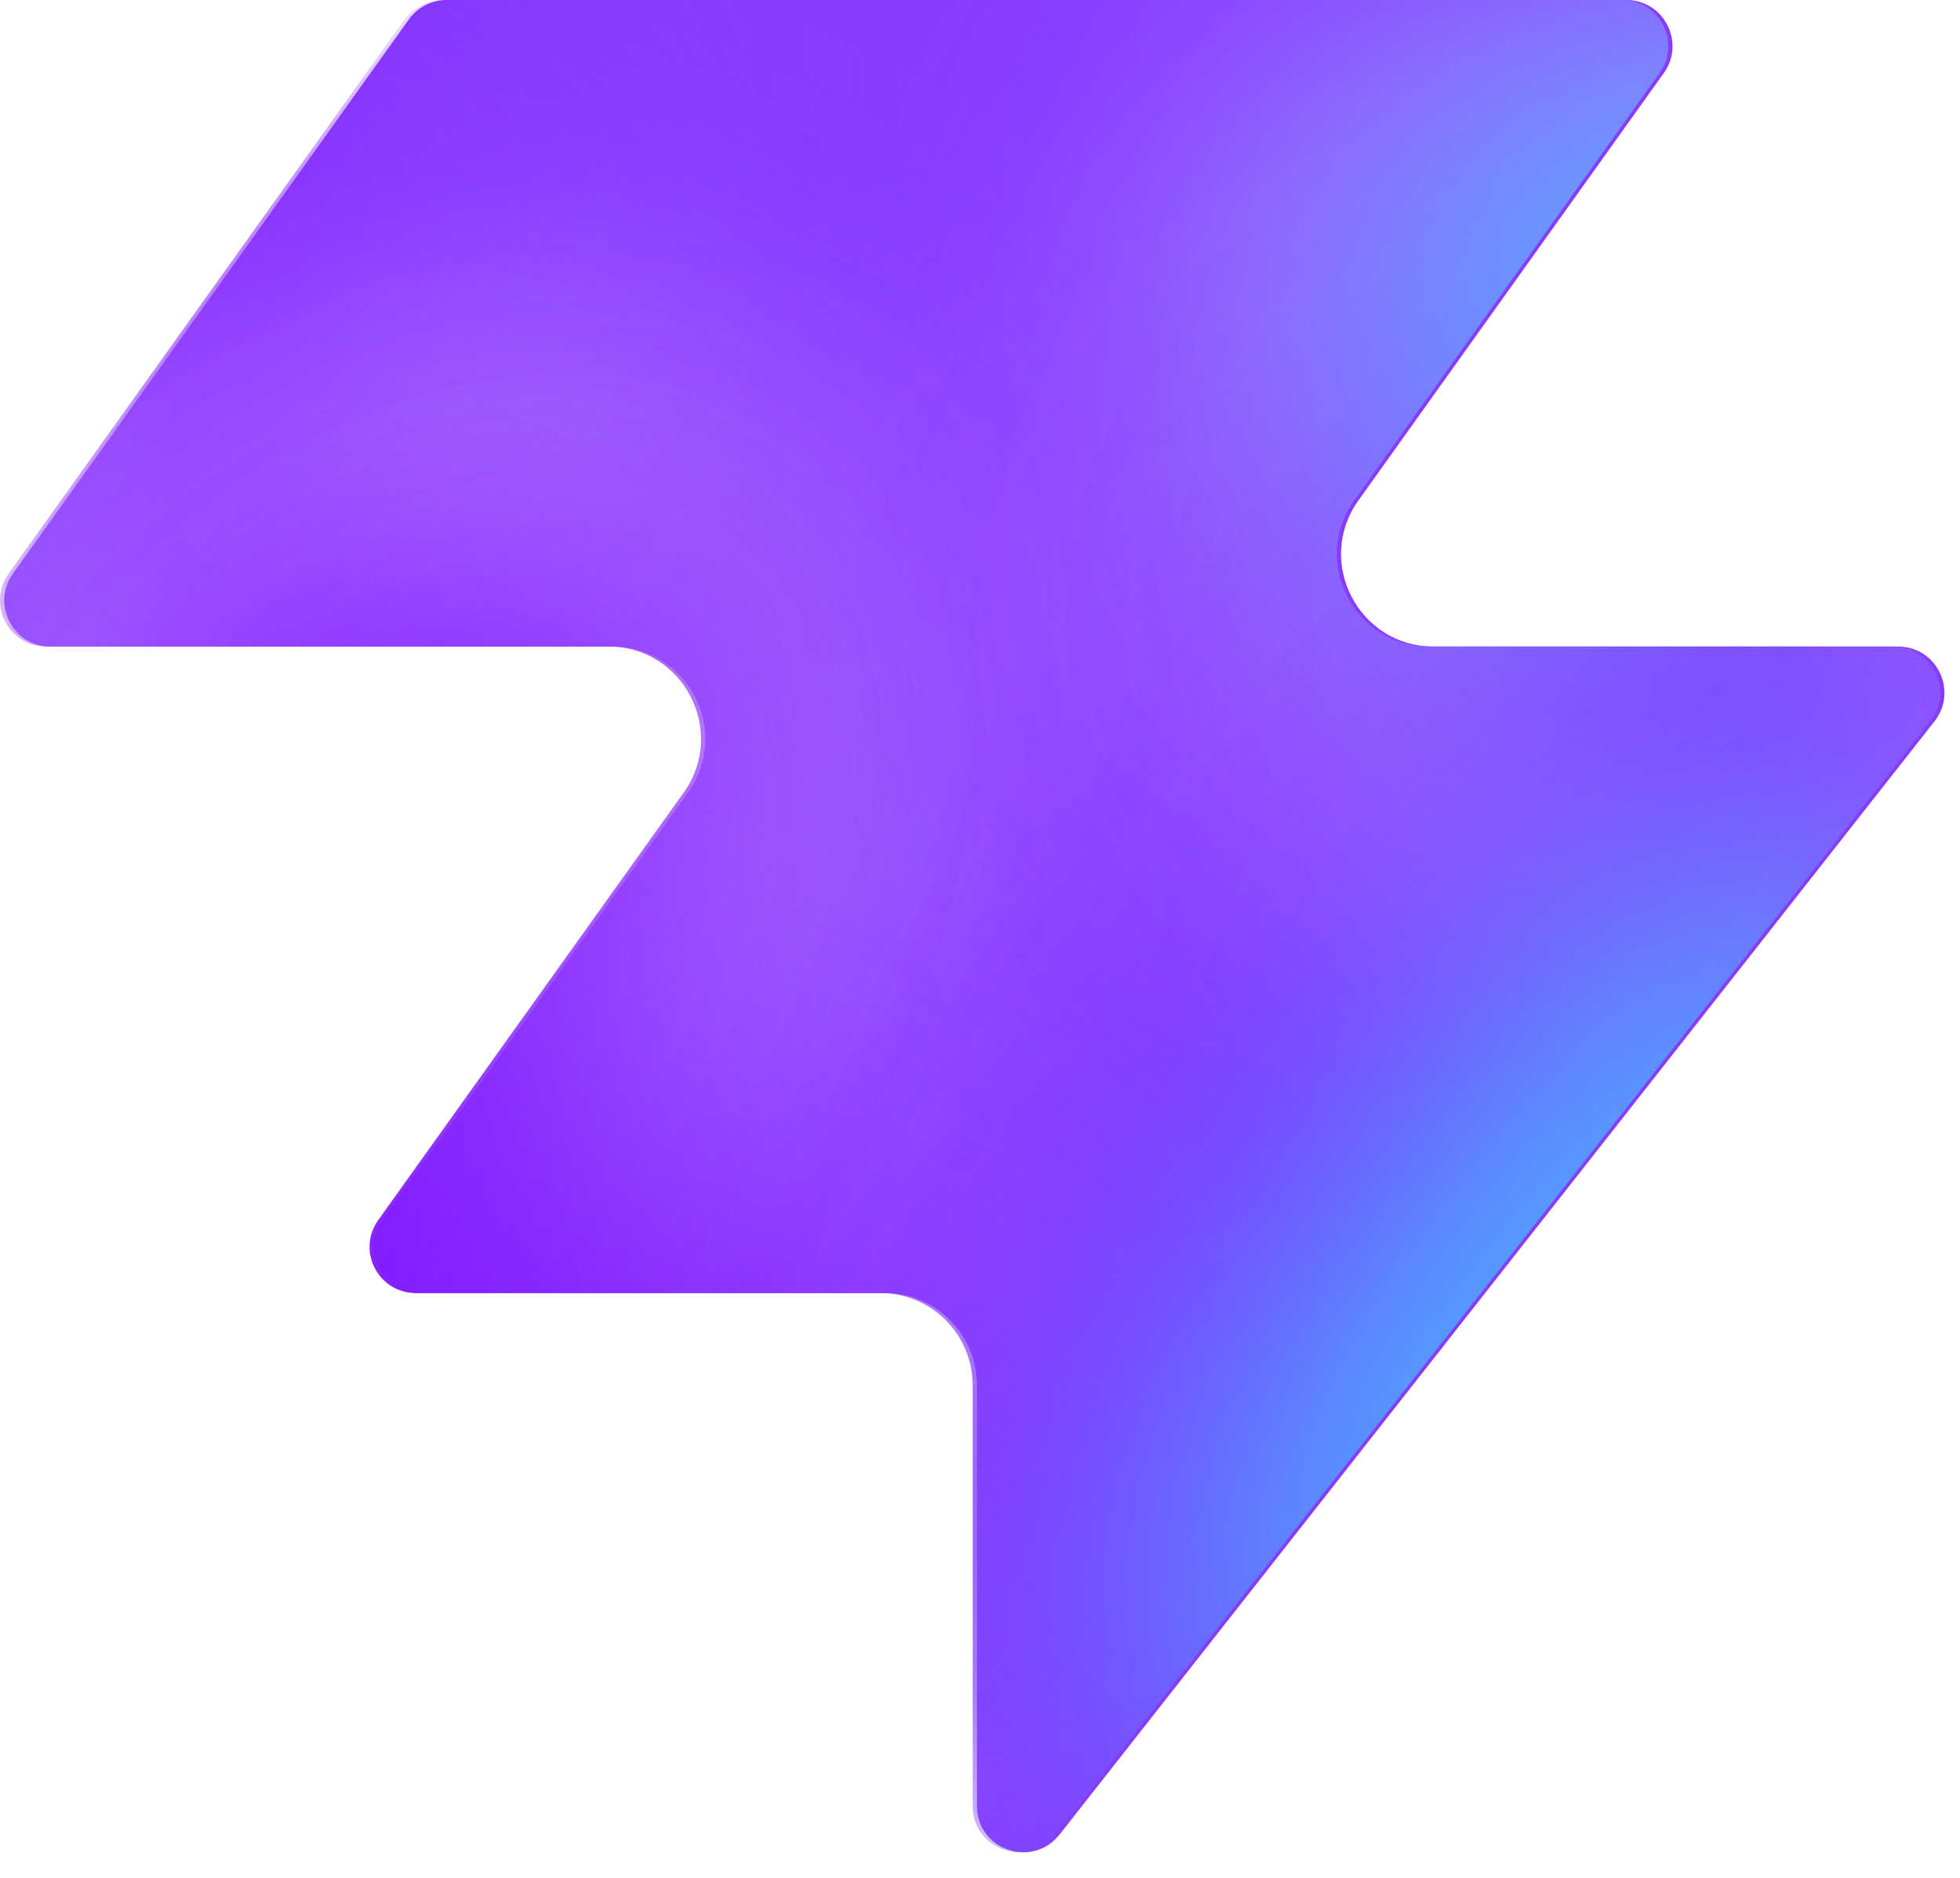
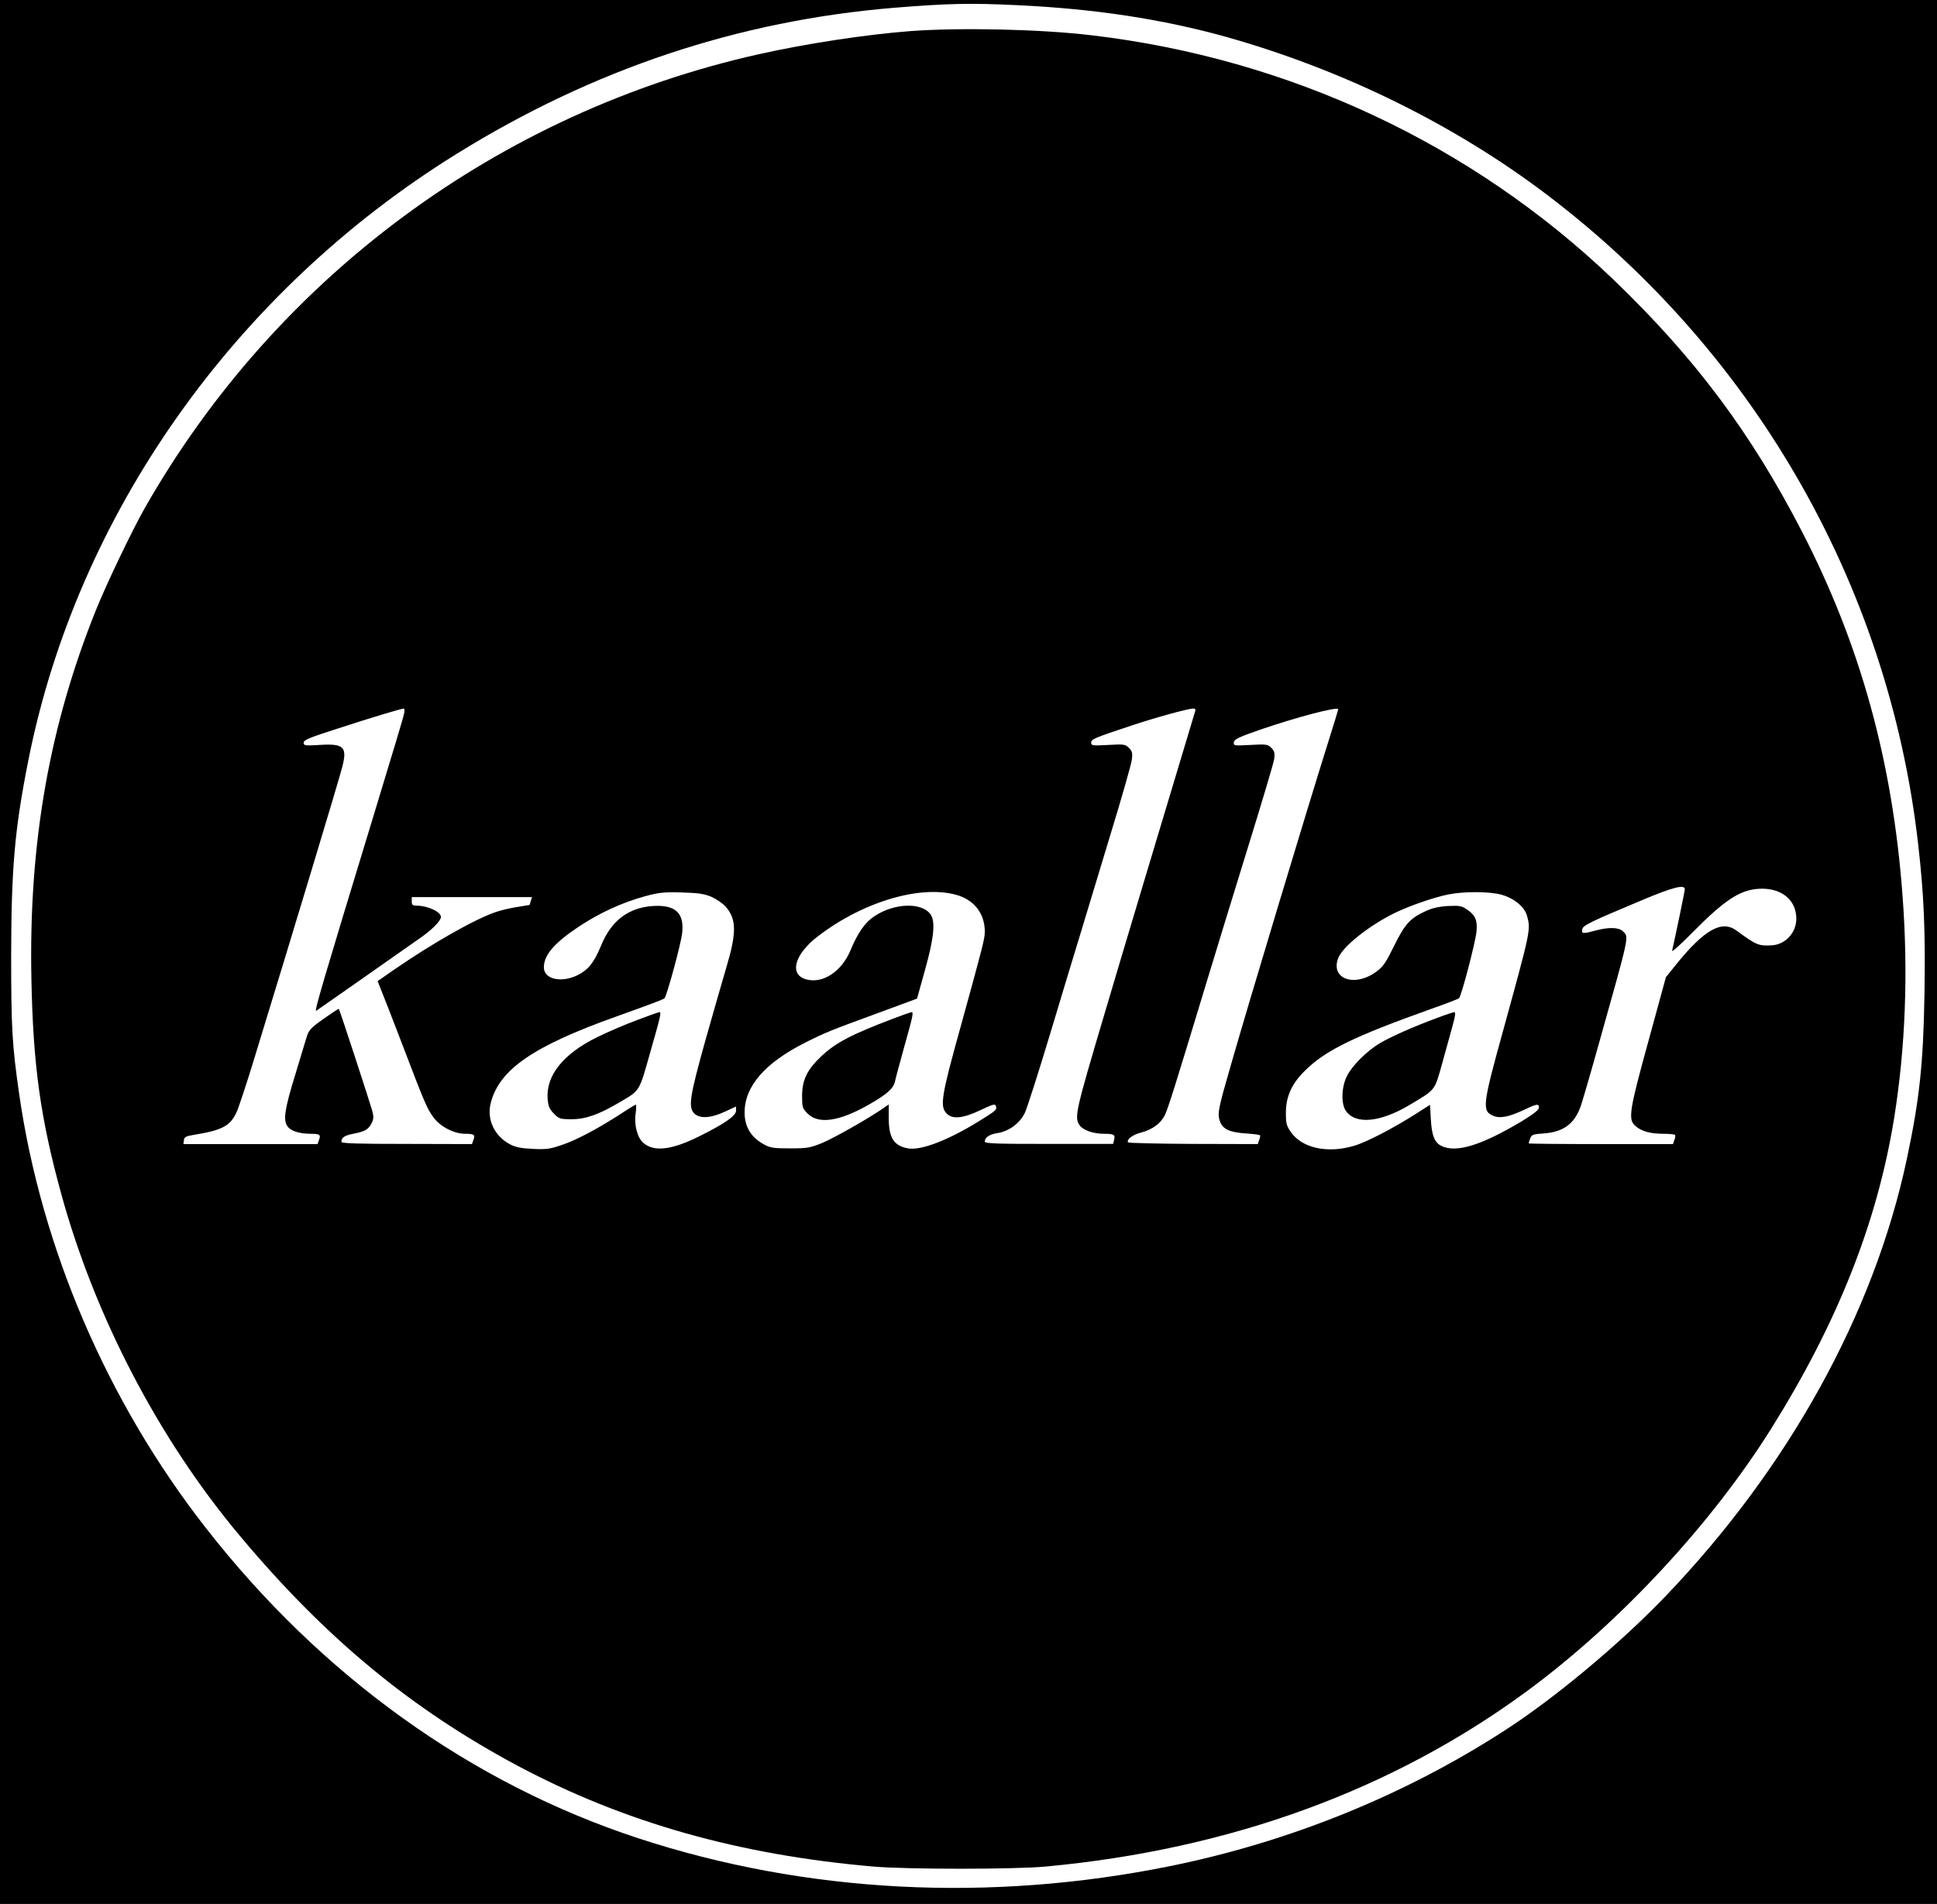
- <svg xmlns="http://www.w3.org/2000/svg" width="48" height="46" fill="none" viewBox="0 0 48 46">
-   <path fill="#863bff" d="M25.946 44.938c-.664.845-2.021.375-2.021-.698V33.937a2.26 2.26 0 0 0-2.262-2.262H10.287c-.92 0-1.456-1.04-.92-1.788l7.48-10.471c1.07-1.497 0-3.578-1.842-3.578H1.237c-.92 0-1.456-1.04-.92-1.788L10.013.474c.214-.297.556-.474.92-.474h28.894c.92 0 1.456 1.04.92 1.788l-7.48 10.471c-1.07 1.498 0 3.579 1.842 3.579h11.377c.943 0 1.473 1.088.89 1.83L25.947 44.94z" style="fill:#863bff;fill:color(display-p3 .525 .23 1);fill-opacity:1" />
-   <mask id="a" width="48" height="46" x="0" y="0" maskUnits="userSpaceOnUse" style="mask-type:alpha">
-     <path fill="#000" d="M25.842 44.938c-.664.844-2.021.375-2.021-.698V33.937a2.26 2.26 0 0 0-2.262-2.262H10.183c-.92 0-1.456-1.04-.92-1.788l7.48-10.471c1.07-1.498 0-3.579-1.842-3.579H1.133c-.92 0-1.456-1.04-.92-1.787L9.91.473c.214-.297.556-.474.92-.474h28.894c.92 0 1.456 1.04.92 1.788l-7.48 10.471c-1.07 1.498 0 3.578 1.842 3.578h11.377c.943 0 1.473 1.088.89 1.832L25.843 44.94z" style="fill:#000;fill-opacity:1" />
-   </mask>
-   <g mask="url(#a)">
-     <g filter="url(#b)">
-       <ellipse cx="5.508" cy="14.704" fill="#ede6ff" rx="5.508" ry="14.704" style="fill:#ede6ff;fill:color(display-p3 .927 .903 1);fill-opacity:1" transform="matrix(.00324 1 1 -.00324 -4.47 31.516)" />
-     </g>
-     <g filter="url(#c)">
-       <ellipse cx="10.399" cy="29.851" fill="#ede6ff" rx="10.399" ry="29.851" style="fill:#ede6ff;fill:color(display-p3 .927 .903 1);fill-opacity:1" transform="matrix(.00324 1 1 -.00324 -39.328 7.883)" />
-     </g>
-     <g filter="url(#d)">
-       <ellipse cx="5.508" cy="30.487" fill="#7e14ff" rx="5.508" ry="30.487" style="fill:#7e14ff;fill:color(display-p3 .492 .077 1);fill-opacity:1" transform="rotate(89.814 -25.913 -14.639)scale(1 -1)" />
-     </g>
-     <g filter="url(#e)">
-       <ellipse cx="5.508" cy="30.599" fill="#7e14ff" rx="5.508" ry="30.599" style="fill:#7e14ff;fill:color(display-p3 .492 .077 1);fill-opacity:1" transform="rotate(89.814 -32.644 -3.334)scale(1 -1)" />
-     </g>
-     <g filter="url(#f)">
-       <ellipse cx="5.508" cy="30.599" fill="#7e14ff" rx="5.508" ry="30.599" style="fill:#7e14ff;fill:color(display-p3 .492 .077 1);fill-opacity:1" transform="matrix(.00324 1 1 -.00324 -34.34 30.47)" />
-     </g>
-     <g filter="url(#g)">
-       <ellipse cx="14.072" cy="22.078" fill="#ede6ff" rx="14.072" ry="22.078" style="fill:#ede6ff;fill:color(display-p3 .927 .903 1);fill-opacity:1" transform="rotate(93.35 24.506 48.493)scale(-1 1)" />
-     </g>
-     <g filter="url(#h)">
-       <ellipse cx="3.47" cy="21.501" fill="#7e14ff" rx="3.47" ry="21.501" style="fill:#7e14ff;fill:color(display-p3 .492 .077 1);fill-opacity:1" transform="rotate(89.009 28.708 47.59)scale(-1 1)" />
-     </g>
-     <g filter="url(#i)">
-       <ellipse cx="3.47" cy="21.501" fill="#7e14ff" rx="3.47" ry="21.501" style="fill:#7e14ff;fill:color(display-p3 .492 .077 1);fill-opacity:1" transform="rotate(89.009 28.708 47.59)scale(-1 1)" />
-     </g>
-     <g filter="url(#j)">
-       <ellipse cx=".387" cy="8.972" fill="#7e14ff" rx="4.407" ry="29.108" style="fill:#7e14ff;fill:color(display-p3 .492 .077 1);fill-opacity:1" transform="rotate(39.51 .387 8.972)" />
-     </g>
-     <g filter="url(#k)">
-       <ellipse cx="47.523" cy="-6.092" fill="#7e14ff" rx="4.407" ry="29.108" style="fill:#7e14ff;fill:color(display-p3 .492 .077 1);fill-opacity:1" transform="rotate(37.892 47.523 -6.092)" />
-     </g>
-     <g filter="url(#l)">
-       <ellipse cx="41.412" cy="6.333" fill="#47bfff" rx="5.971" ry="9.665" style="fill:#47bfff;fill:color(display-p3 .28 .748 1);fill-opacity:1" transform="rotate(37.892 41.412 6.333)" />
-     </g>
-     <g filter="url(#m)">
-       <ellipse cx="-1.879" cy="38.332" fill="#7e14ff" rx="4.407" ry="29.108" style="fill:#7e14ff;fill:color(display-p3 .492 .077 1);fill-opacity:1" transform="rotate(37.892 -1.88 38.332)" />
-     </g>
-     <g filter="url(#n)">
-       <ellipse cx="-1.879" cy="38.332" fill="#7e14ff" rx="4.407" ry="29.108" style="fill:#7e14ff;fill:color(display-p3 .492 .077 1);fill-opacity:1" transform="rotate(37.892 -1.88 38.332)" />
-     </g>
-     <g filter="url(#o)">
-       <ellipse cx="35.651" cy="29.907" fill="#7e14ff" rx="4.407" ry="29.108" style="fill:#7e14ff;fill:color(display-p3 .492 .077 1);fill-opacity:1" transform="rotate(37.892 35.651 29.907)" />
-     </g>
-     <g filter="url(#p)">
-       <ellipse cx="38.418" cy="32.4" fill="#47bfff" rx="5.971" ry="15.297" style="fill:#47bfff;fill:color(display-p3 .28 .748 1);fill-opacity:1" transform="rotate(37.892 38.418 32.4)" />
-     </g>
+ <svg xmlns="http://www.w3.org/2000/svg" version="1.0" width="1129pt" height="1110pt" viewBox="0 0 1129 1110" preserveAspectRatio="xMidYMid meet">
+   <g transform="translate(0,1110) scale(0.1,-0.1)" fill="#000000" stroke="none">
+     <path d="M0 5550 l0 -5550 5645 0 5645 0 0 5550 0 5550 -5645 0 -5645 0 0 -5550z m5925 5520 c457 -21 853 -82 1225 -186 656 -185 1283 -489 1810 -877 1243 -918 2046 -2300 2220 -3827 34 -295 43 -513 37 -875 -7 -412 -29 -613 -103 -963 -192 -902 -692 -1805 -1414 -2556 -266 -276 -644 -591 -935 -778 -584 -377 -1250 -646 -1943 -787 -1054 -214 -2126 -158 -3102 162 -975 320 -1848 947 -2521 1810 -574 735 -959 1631 -1088 2534 -40 280 -46 378 -46 803 1 508 20 733 100 1136 284 1434 1202 2734 2495 3536 799 496 1644 778 2555 853 312 25 439 28 710 15z" />
+     <path d="M5310 10919 c-262 -20 -610 -73 -887 -135 -1515 -339 -2816 -1302 -3582 -2651 -72 -128 -218 -432 -279 -583 -274 -679 -395 -1364 -379 -2157 10 -504 52 -808 173 -1250 196 -717 571 -1436 1043 -1998 500 -597 999 -1009 1621 -1341 619 -329 1286 -518 2070 -586 195 -17 825 -17 1005 0 1077 100 2028 448 2815 1030 534 395 1065 967 1413 1522 387 618 618 1201 717 1810 66 412 83 849 49 1300 -58 782 -246 1461 -584 2117 -299 580 -626 1017 -1102 1474 -823 788 -1887 1287 -3038 1423 -299 36 -763 46 -1055 25z m-2955 -3980 c-6 -29 -60 -207 -173 -579 -301 -988 -352 -1161 -339 -1153 10 6 483 338 614 430 65 46 113 96 113 117 0 30 -77 66 -142 66 -23 0 -28 4 -28 25 l0 25 351 0 350 0 -7 -22 c-3 -13 -7 -23 -8 -24 0 0 -33 -5 -73 -12 -39 -6 -93 -19 -120 -28 -123 -41 -373 -183 -600 -340 l-92 -64 19 -48 c11 -26 69 -175 129 -332 130 -341 140 -363 179 -416 39 -53 119 -94 183 -94 54 0 60 -5 48 -37 l-8 -23 -381 1 c-289 0 -380 3 -380 12 0 25 18 37 68 47 68 13 88 24 107 60 13 25 14 38 5 73 -12 44 -190 590 -195 595 -2 2 -41 -24 -88 -57 -77 -55 -87 -66 -100 -108 -8 -27 -38 -124 -66 -218 -61 -198 -71 -263 -47 -299 18 -29 70 -46 138 -46 53 0 59 -5 47 -37 l-8 -23 -391 0 -391 0 3 23 c2 18 12 23 53 30 169 27 216 52 253 131 12 25 58 164 102 308 236 771 492 1618 515 1707 30 117 9 137 -132 128 -86 -5 -93 -4 -93 13 0 16 34 30 203 84 199 65 364 114 380 115 5 1 6 -13 2 -30z m4611 14 c-140 -465 -430 -1430 -531 -1773 -166 -559 -173 -592 -144 -638 19 -30 79 -52 144 -52 59 0 67 -5 58 -38 l-5 -21 -374 0 c-311 0 -374 2 -374 14 0 24 28 42 73 49 68 10 132 58 161 119 13 29 79 234 146 457 67 223 148 491 180 595 32 105 110 363 174 575 65 212 120 406 123 431 5 39 2 50 -17 69 -21 21 -29 22 -121 17 -91 -5 -99 -4 -99 13 0 21 21 29 235 100 137 46 327 98 358 99 13 1 17 -4 13 -16z m834 12 c0 -3 -24 -83 -54 -177 -126 -400 -470 -1542 -569 -1888 -77 -266 -82 -291 -67 -336 16 -47 57 -66 153 -72 42 -3 79 -7 81 -11 2 -3 0 -16 -5 -28 l-8 -23 -376 1 c-206 1 -377 5 -380 9 -10 17 26 44 75 57 66 17 114 52 139 101 18 35 61 173 241 767 45 149 151 495 236 770 85 274 158 518 161 541 4 34 1 46 -17 64 -21 21 -29 22 -122 17 -97 -5 -99 -5 -96 16 2 17 29 30 156 74 207 71 452 136 452 118z m2020 -1049 c0 -12 -55 -276 -74 -359 -2 -10 51 38 118 106 185 187 273 246 382 255 132 10 224 -61 224 -174 0 -81 -62 -149 -140 -155 -79 -5 -92 0 -209 86 -86 63 -188 5 -354 -201 l-57 -71 -101 -369 c-114 -414 -121 -461 -76 -499 35 -31 87 -45 164 -45 34 0 64 -3 66 -7 3 -5 1 -18 -4 -30 l-8 -23 -421 0 c-231 0 -420 2 -420 4 0 3 4 16 9 29 8 22 17 25 78 29 115 8 180 56 216 158 9 25 57 189 106 365 181 644 176 620 141 655 -24 24 -81 26 -160 5 -74 -20 -82 -19 -78 6 3 24 41 42 358 175 172 72 240 89 240 60z m-5672 -45 c28 -13 65 -38 81 -56 64 -73 65 -152 6 -350 -20 -66 -74 -257 -122 -425 -93 -333 -103 -395 -66 -432 32 -31 97 -27 178 11 l65 30 0 -25 c0 -29 -69 -77 -215 -149 -159 -79 -262 -92 -324 -39 -36 30 -56 104 -46 174 4 27 4 50 1 50 -3 0 -43 -24 -88 -54 -138 -89 -259 -153 -343 -181 -69 -24 -92 -27 -170 -23 -66 3 -101 10 -131 26 -91 47 -138 145 -114 240 49 196 246 332 730 505 207 74 273 99 283 107 13 11 97 320 103 380 13 118 -39 166 -171 158 -143 -10 -243 -86 -302 -232 -41 -98 -73 -139 -136 -171 -95 -47 -197 -24 -197 45 0 73 61 143 207 240 120 79 251 139 383 175 82 22 111 25 215 22 99 -3 129 -8 173 -26z m1426 12 c104 -29 166 -109 166 -214 0 -42 -11 -84 -142 -559 -112 -402 -121 -461 -80 -502 34 -35 96 -28 197 20 69 33 85 38 89 25 9 -22 3 -27 -97 -89 -181 -112 -340 -173 -415 -159 -83 15 -112 62 -112 180 l0 76 -42 -29 c-92 -62 -276 -166 -347 -196 -70 -28 -85 -31 -186 -31 -94 0 -116 3 -150 22 -77 41 -115 103 -115 187 0 154 120 291 358 410 114 57 141 68 422 171 l225 83 47 169 c52 186 61 280 32 322 -51 72 -212 67 -328 -11 -54 -35 -97 -97 -140 -201 -51 -121 -160 -193 -256 -167 -68 18 -79 77 -30 152 17 26 50 61 73 80 261 212 612 322 831 261z m3177 1 c73 -20 135 -71 149 -122 23 -83 23 -81 -139 -671 -120 -433 -124 -468 -58 -496 41 -17 91 -7 181 35 73 35 86 37 86 12 0 -12 -33 -38 -102 -80 -238 -142 -385 -186 -470 -141 -37 20 -53 61 -58 151 l-5 87 -75 -48 c-139 -89 -295 -170 -368 -191 -153 -46 -302 -14 -367 79 -27 38 -30 51 -30 114 0 93 33 167 108 242 121 121 284 201 747 366 80 28 149 55 154 59 14 13 97 330 102 390 6 65 -7 95 -56 128 -31 21 -44 23 -110 20 -53 -3 -92 -12 -131 -30 -90 -41 -122 -77 -184 -204 -48 -97 -63 -120 -103 -149 -127 -93 -269 -42 -222 79 25 68 186 195 337 267 84 40 220 87 303 104 93 19 242 18 311 -1z" />
+     <path d="M3716 5154 c-66 -24 -171 -69 -234 -100 -200 -98 -301 -225 -290 -362 4 -43 11 -59 37 -85 29 -30 36 -32 104 -32 81 0 159 28 279 99 120 71 112 58 178 291 61 213 66 235 53 234 -5 0 -62 -20 -127 -45z" />
+     <path d="M5205 5161 c-240 -91 -335 -140 -419 -220 -82 -78 -110 -137 -111 -228 0 -69 2 -74 32 -105 64 -64 185 -46 357 52 104 59 143 94 152 133 3 17 29 111 55 206 50 178 55 201 42 200 -5 0 -53 -17 -108 -38z" />
+     <path d="M8375 5165 c-133 -49 -269 -109 -332 -147 -77 -45 -164 -133 -193 -193 -31 -63 -34 -157 -7 -199 55 -84 201 -71 376 34 149 89 142 80 186 237 21 76 48 175 61 221 16 56 19 82 11 81 -7 0 -52 -15 -102 -34z" />
  </g>
-   <defs>
-     <filter id="b" width="60.045" height="41.654" x="-19.77" y="16.149" color-interpolation-filters="sRGB" filterUnits="userSpaceOnUse">
-       <feFlood flood-opacity="0" result="BackgroundImageFix" />
-       <feBlend in="SourceGraphic" in2="BackgroundImageFix" result="shape" />
-       <feGaussianBlur result="effect1_foregroundBlur_2002_17158" stdDeviation="7.659" />
-     </filter>
-     <filter id="c" width="90.34" height="51.437" x="-54.613" y="-7.533" color-interpolation-filters="sRGB" filterUnits="userSpaceOnUse">
-       <feFlood flood-opacity="0" result="BackgroundImageFix" />
-       <feBlend in="SourceGraphic" in2="BackgroundImageFix" result="shape" />
-       <feGaussianBlur result="effect1_foregroundBlur_2002_17158" stdDeviation="7.659" />
-     </filter>
-     <filter id="d" width="79.355" height="29.4" x="-49.64" y="2.03" color-interpolation-filters="sRGB" filterUnits="userSpaceOnUse">
-       <feFlood flood-opacity="0" result="BackgroundImageFix" />
-       <feBlend in="SourceGraphic" in2="BackgroundImageFix" result="shape" />
-       <feGaussianBlur result="effect1_foregroundBlur_2002_17158" stdDeviation="4.596" />
-     </filter>
-     <filter id="e" width="79.579" height="29.4" x="-45.045" y="20.029" color-interpolation-filters="sRGB" filterUnits="userSpaceOnUse">
-       <feFlood flood-opacity="0" result="BackgroundImageFix" />
-       <feBlend in="SourceGraphic" in2="BackgroundImageFix" result="shape" />
-       <feGaussianBlur result="effect1_foregroundBlur_2002_17158" stdDeviation="4.596" />
-     </filter>
-     <filter id="f" width="79.579" height="29.4" x="-43.513" y="21.178" color-interpolation-filters="sRGB" filterUnits="userSpaceOnUse">
-       <feFlood flood-opacity="0" result="BackgroundImageFix" />
-       <feBlend in="SourceGraphic" in2="BackgroundImageFix" result="shape" />
-       <feGaussianBlur result="effect1_foregroundBlur_2002_17158" stdDeviation="4.596" />
-     </filter>
-     <filter id="g" width="74.749" height="58.852" x="15.756" y="-17.901" color-interpolation-filters="sRGB" filterUnits="userSpaceOnUse">
-       <feFlood flood-opacity="0" result="BackgroundImageFix" />
-       <feBlend in="SourceGraphic" in2="BackgroundImageFix" result="shape" />
-       <feGaussianBlur result="effect1_foregroundBlur_2002_17158" stdDeviation="7.659" />
-     </filter>
-     <filter id="h" width="61.377" height="25.362" x="23.548" y="2.284" color-interpolation-filters="sRGB" filterUnits="userSpaceOnUse">
-       <feFlood flood-opacity="0" result="BackgroundImageFix" />
-       <feBlend in="SourceGraphic" in2="BackgroundImageFix" result="shape" />
-       <feGaussianBlur result="effect1_foregroundBlur_2002_17158" stdDeviation="4.596" />
-     </filter>
-     <filter id="i" width="61.377" height="25.362" x="23.548" y="2.284" color-interpolation-filters="sRGB" filterUnits="userSpaceOnUse">
-       <feFlood flood-opacity="0" result="BackgroundImageFix" />
-       <feBlend in="SourceGraphic" in2="BackgroundImageFix" result="shape" />
-       <feGaussianBlur result="effect1_foregroundBlur_2002_17158" stdDeviation="4.596" />
-     </filter>
-     <filter id="j" width="56.045" height="63.649" x="-27.636" y="-22.853" color-interpolation-filters="sRGB" filterUnits="userSpaceOnUse">
-       <feFlood flood-opacity="0" result="BackgroundImageFix" />
-       <feBlend in="SourceGraphic" in2="BackgroundImageFix" result="shape" />
-       <feGaussianBlur result="effect1_foregroundBlur_2002_17158" stdDeviation="4.596" />
-     </filter>
-     <filter id="k" width="54.814" height="64.646" x="20.116" y="-38.415" color-interpolation-filters="sRGB" filterUnits="userSpaceOnUse">
-       <feFlood flood-opacity="0" result="BackgroundImageFix" />
-       <feBlend in="SourceGraphic" in2="BackgroundImageFix" result="shape" />
-       <feGaussianBlur result="effect1_foregroundBlur_2002_17158" stdDeviation="4.596" />
-     </filter>
-     <filter id="l" width="33.541" height="35.313" x="24.641" y="-11.323" color-interpolation-filters="sRGB" filterUnits="userSpaceOnUse">
-       <feFlood flood-opacity="0" result="BackgroundImageFix" />
-       <feBlend in="SourceGraphic" in2="BackgroundImageFix" result="shape" />
-       <feGaussianBlur result="effect1_foregroundBlur_2002_17158" stdDeviation="4.596" />
-     </filter>
-     <filter id="m" width="54.814" height="64.646" x="-29.286" y="6.009" color-interpolation-filters="sRGB" filterUnits="userSpaceOnUse">
-       <feFlood flood-opacity="0" result="BackgroundImageFix" />
-       <feBlend in="SourceGraphic" in2="BackgroundImageFix" result="shape" />
-       <feGaussianBlur result="effect1_foregroundBlur_2002_17158" stdDeviation="4.596" />
-     </filter>
-     <filter id="n" width="54.814" height="64.646" x="-29.286" y="6.009" color-interpolation-filters="sRGB" filterUnits="userSpaceOnUse">
-       <feFlood flood-opacity="0" result="BackgroundImageFix" />
-       <feBlend in="SourceGraphic" in2="BackgroundImageFix" result="shape" />
-       <feGaussianBlur result="effect1_foregroundBlur_2002_17158" stdDeviation="4.596" />
-     </filter>
-     <filter id="o" width="54.814" height="64.646" x="8.244" y="-2.416" color-interpolation-filters="sRGB" filterUnits="userSpaceOnUse">
-       <feFlood flood-opacity="0" result="BackgroundImageFix" />
-       <feBlend in="SourceGraphic" in2="BackgroundImageFix" result="shape" />
-       <feGaussianBlur result="effect1_foregroundBlur_2002_17158" stdDeviation="4.596" />
-     </filter>
-     <filter id="p" width="39.409" height="43.623" x="18.713" y="10.588" color-interpolation-filters="sRGB" filterUnits="userSpaceOnUse">
-       <feFlood flood-opacity="0" result="BackgroundImageFix" />
-       <feBlend in="SourceGraphic" in2="BackgroundImageFix" result="shape" />
-       <feGaussianBlur result="effect1_foregroundBlur_2002_17158" stdDeviation="4.596" />
-     </filter>
-   </defs>
</svg>
